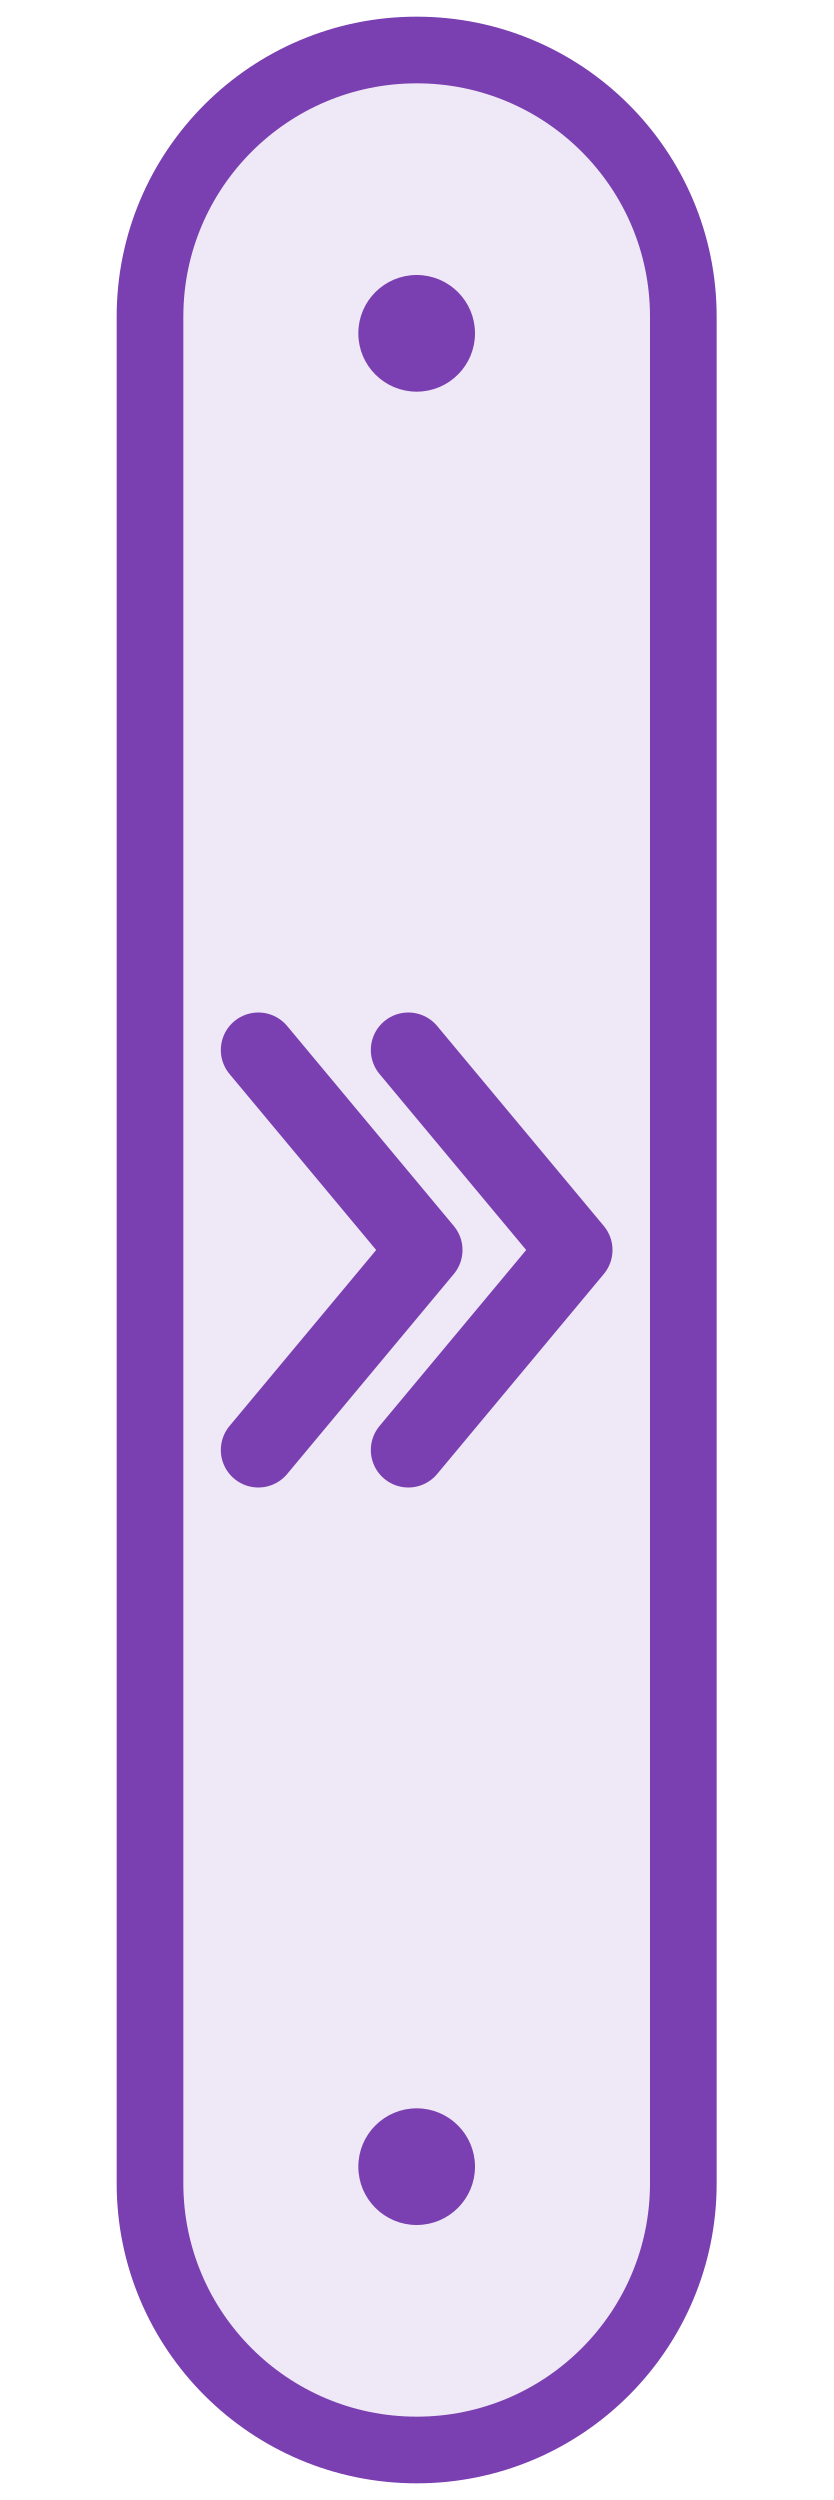
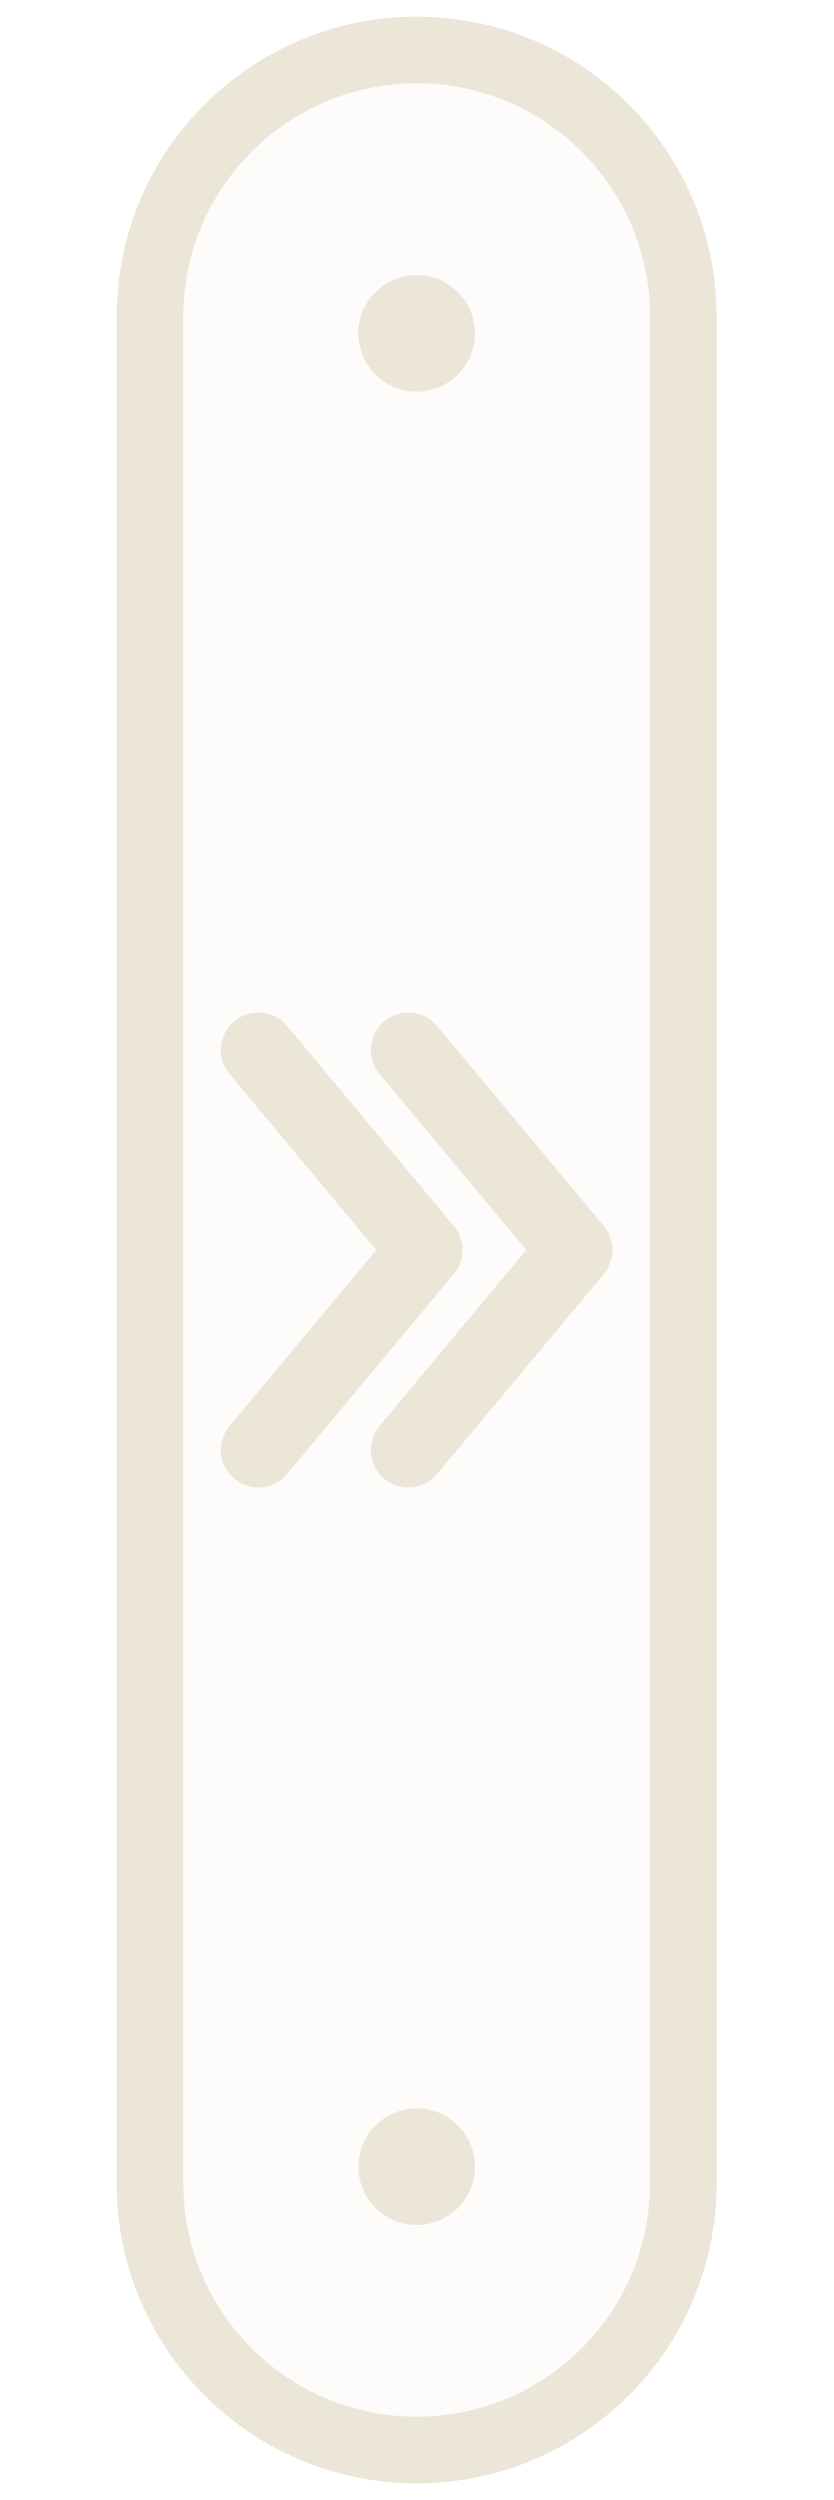
<svg xmlns="http://www.w3.org/2000/svg" viewBox="0 0 100 300" width="100" height="300">
-   <rect x="18" y="6" width="64" height="288" rx="32" fill="#7A3FB0" fill-opacity="0.12" stroke="#7A3FB0" stroke-width="8" />
-   <circle cx="50" cy="40" r="7" fill="#7A3FB0" />
-   <circle cx="50" cy="260" r="7" fill="#7A3FB0" />
-   <polyline points="31,126 51,150 31,174" fill="none" stroke="#7A3FB0" stroke-width="9" stroke-linecap="round" stroke-linejoin="round" />
-   <polyline points="49,126 69,150 49,174" fill="none" stroke="#7A3FB0" stroke-width="9" stroke-linecap="round" stroke-linejoin="round" />
+   <rect x="18" y="6" width="64" height="288" rx="32" fill="#ECE6D8" fill-opacity="0.12" stroke="#ECE6D8" stroke-width="8" />
+   <circle cx="50" cy="40" r="7" fill="#ECE6D8" />
+   <circle cx="50" cy="260" r="7" fill="#ECE6D8" />
+   <polyline points="31,126 51,150 31,174" fill="none" stroke="#ECE6D8" stroke-width="9" stroke-linecap="round" stroke-linejoin="round" />
+   <polyline points="49,126 69,150 49,174" fill="none" stroke="#ECE6D8" stroke-width="9" stroke-linecap="round" stroke-linejoin="round" />
</svg>
